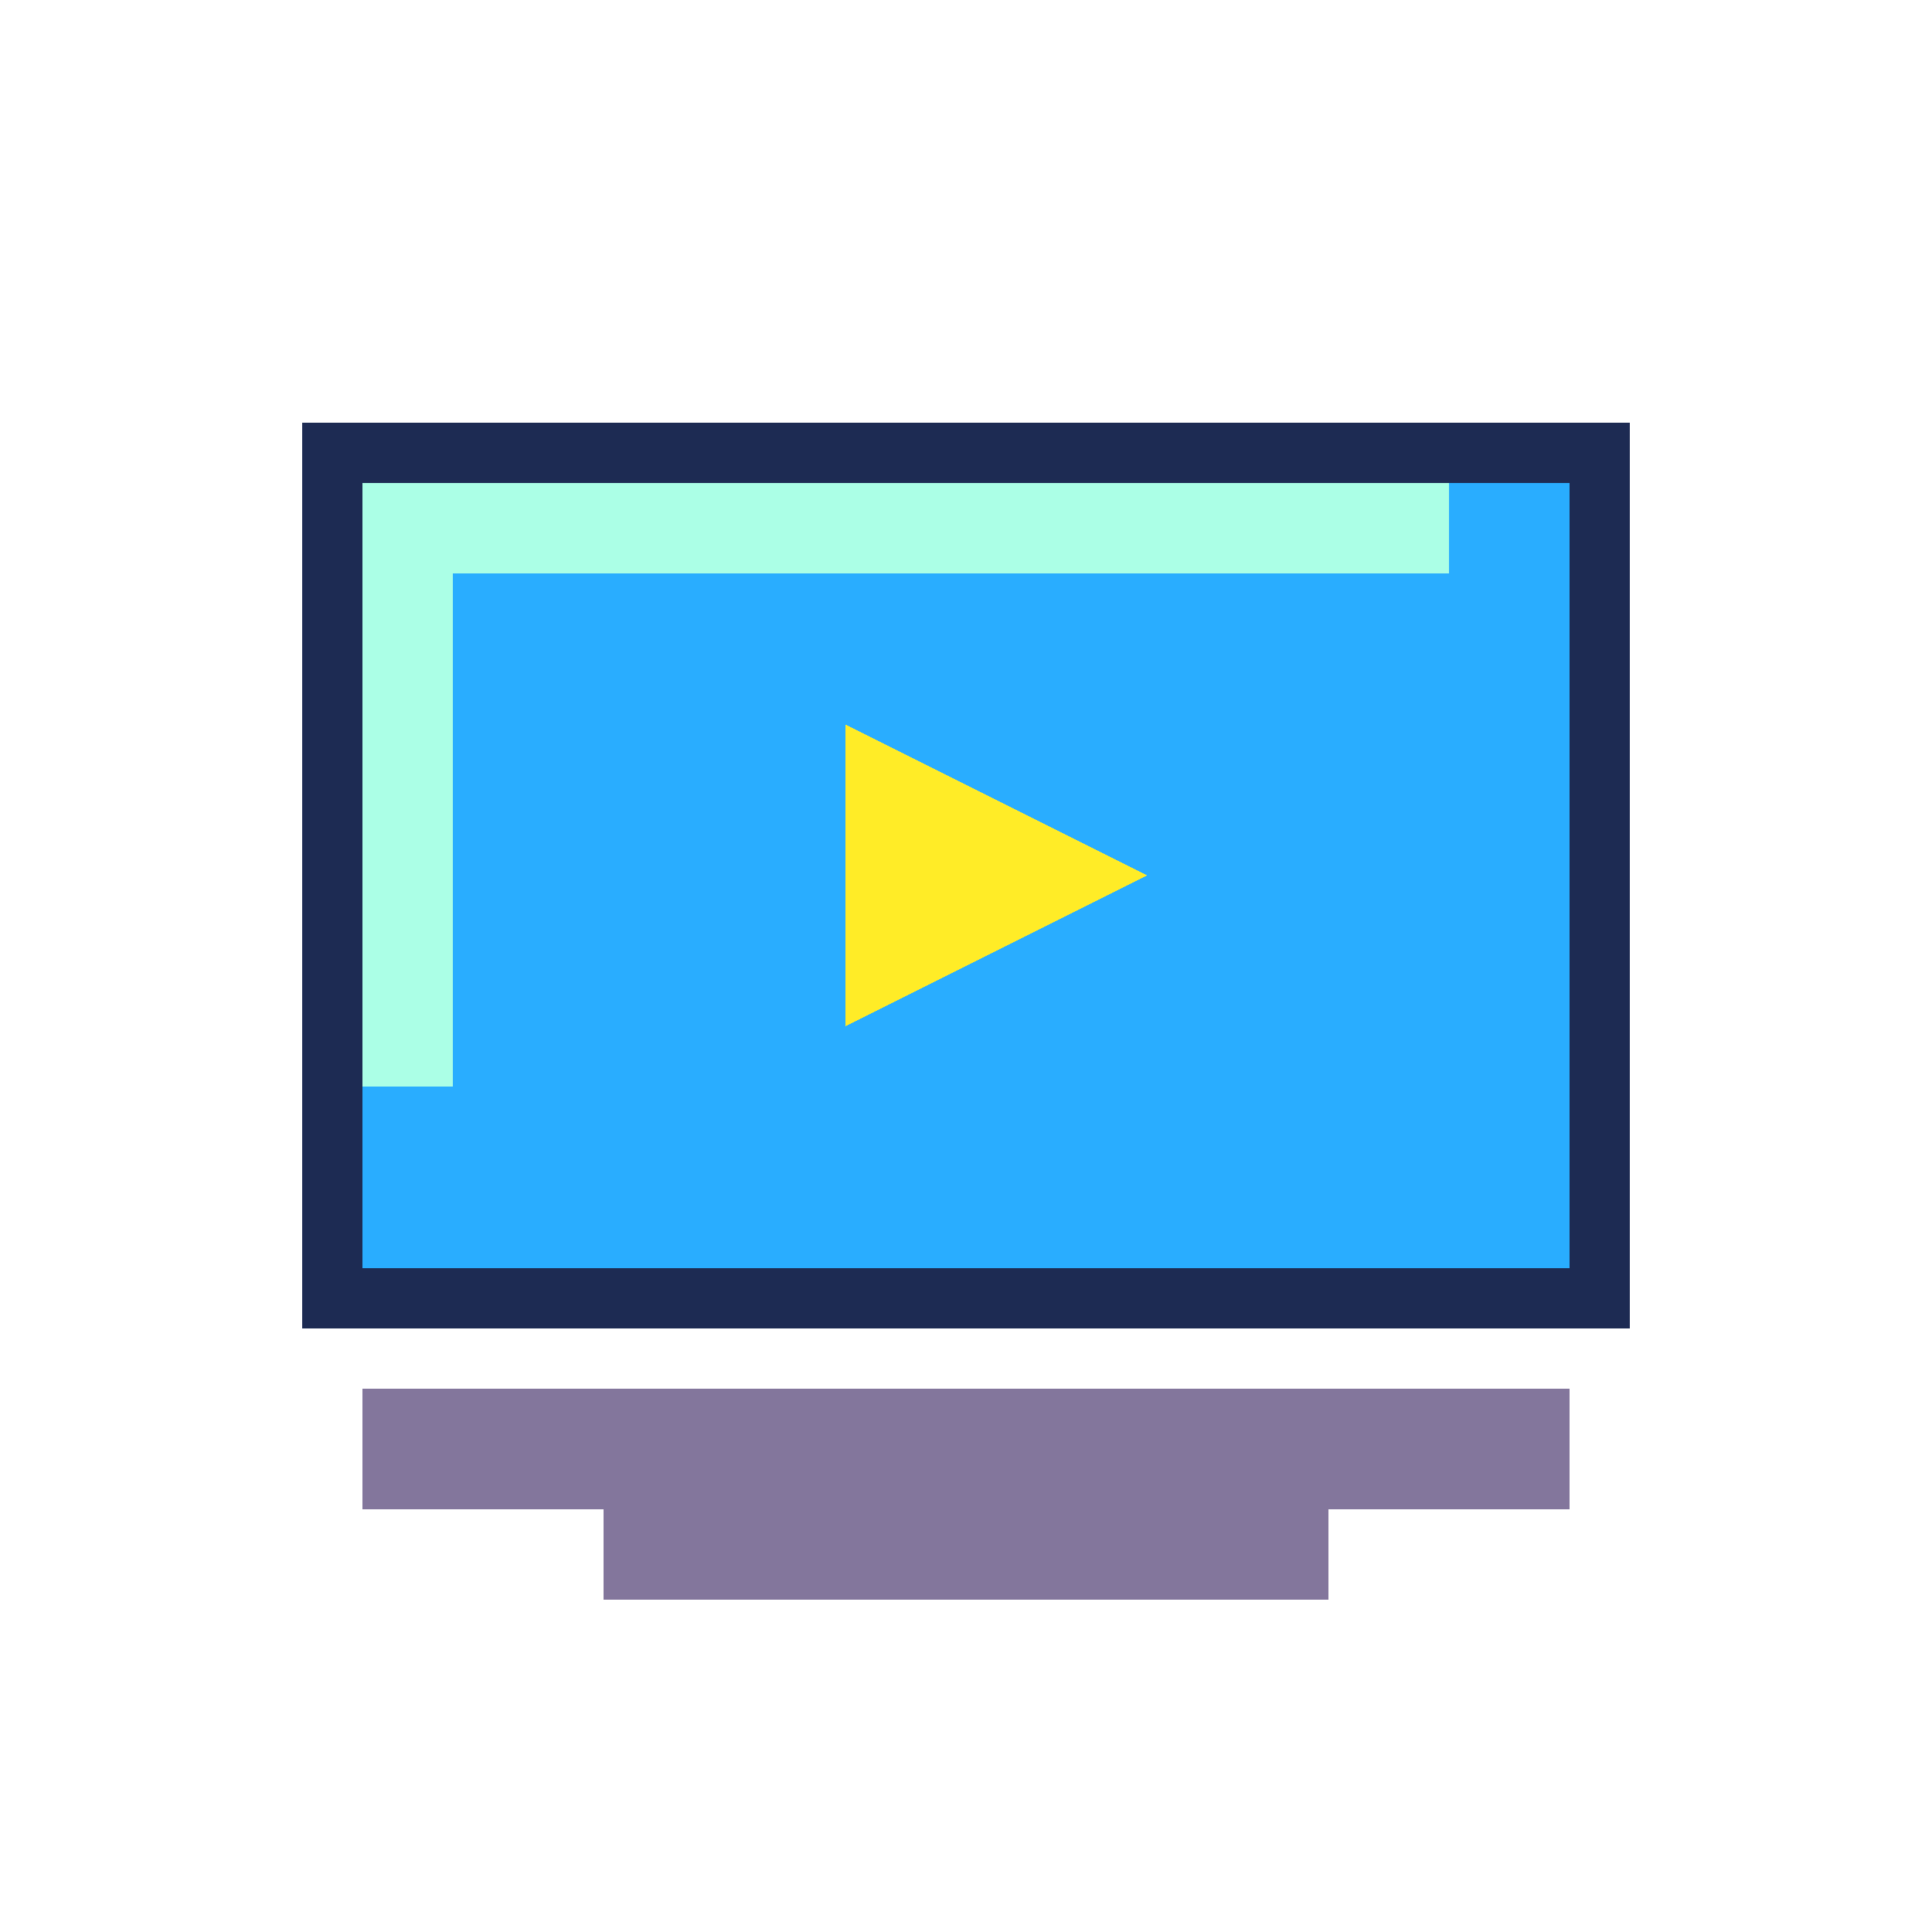
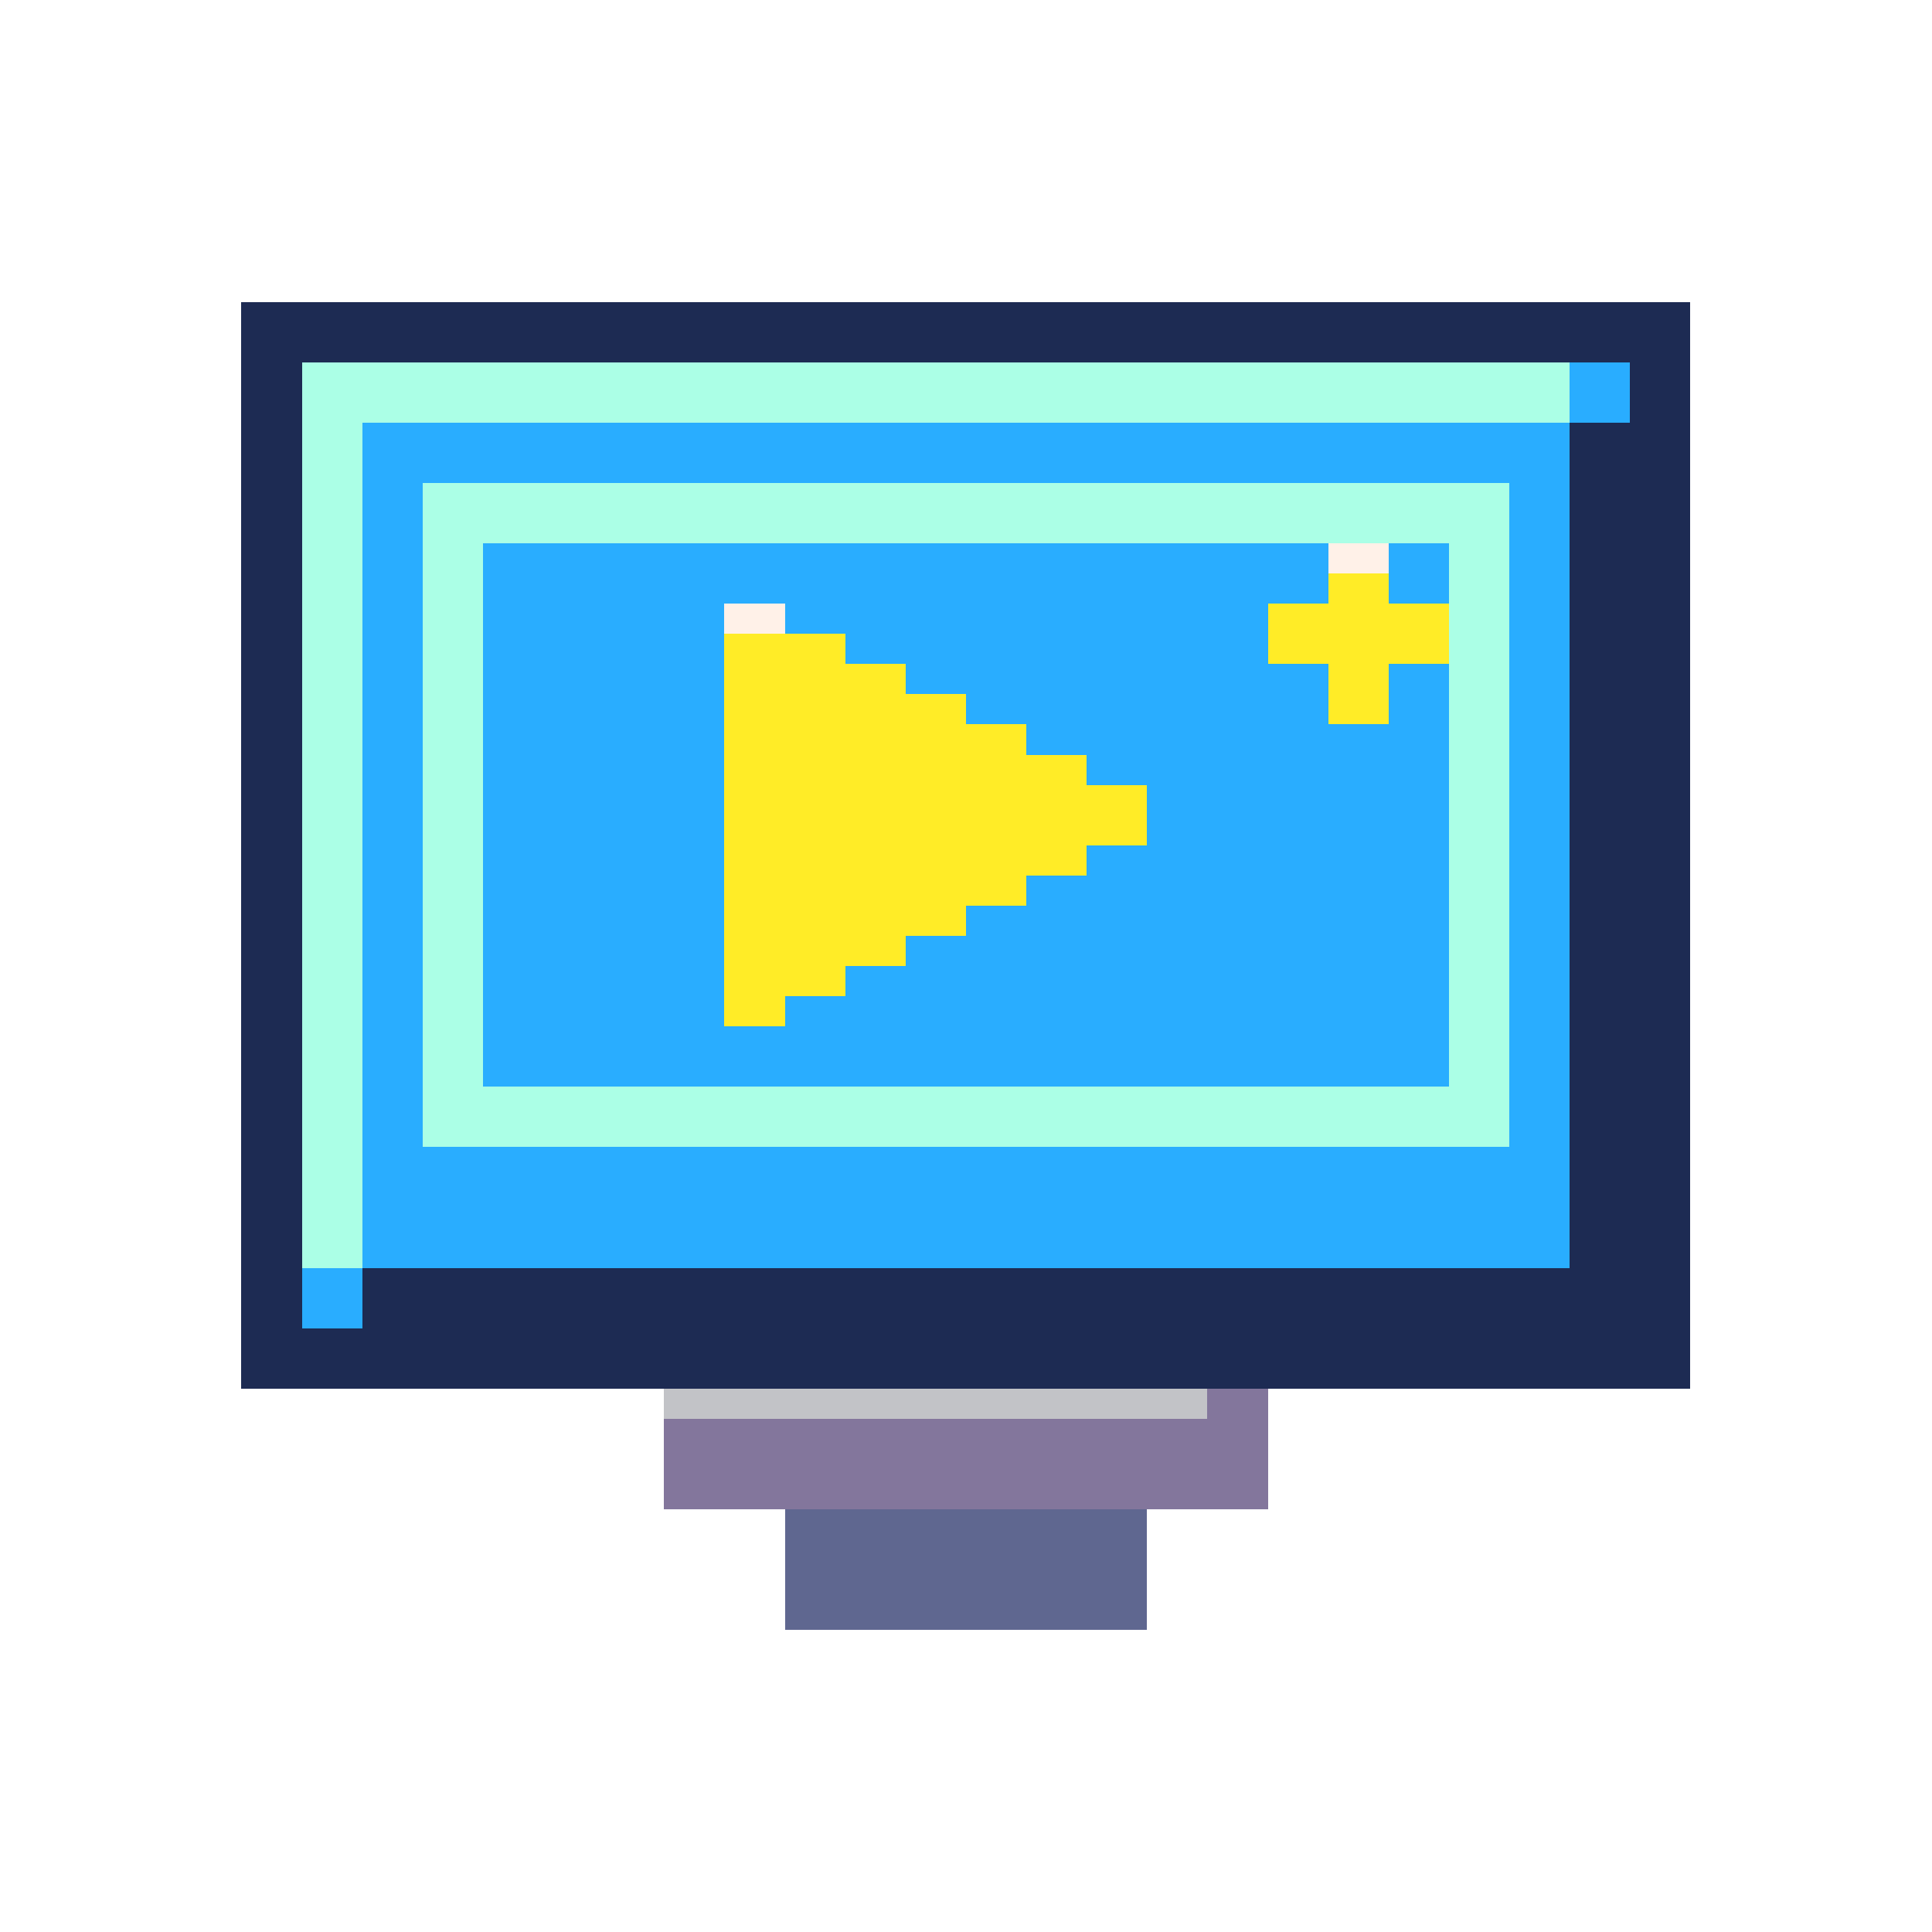
<svg xmlns="http://www.w3.org/2000/svg" width="64" height="64" viewBox="0 0 64 64" shape-rendering="crispEdges">
-   <rect x="10" y="14" width="44" height="30" fill="#1d2b53" />
-   <rect x="12" y="16" width="40" height="26" fill="#29adff" />
-   <rect x="12" y="16" width="36" height="3" fill="#abffe6" />
-   <rect x="12" y="16" width="3" height="20" fill="#abffe6" />
-   <polygon points="28,24 28,34 38,29" fill="#ffec27" />
-   <rect x="12" y="46" width="40" height="4" fill="#83769c" />
-   <rect x="20" y="50" width="24" height="3" fill="#83769c" />
+   <rect x="8" y="10" width="48" height="36" fill="#1d2b53" />
+   <rect x="10" y="12" width="44" height="32" fill="#29adff" />
+   <rect x="10" y="12" width="42" height="2" fill="#abffe6" />
+   <rect x="10" y="14" width="2" height="28" fill="#abffe6" />
+   <rect x="12" y="42" width="42" height="2" fill="#1d2b53" />
+   <rect x="52" y="14" width="2" height="30" fill="#1d2b53" />
+   <rect x="14" y="16" width="36" height="22" fill="#abffe6" />
+   <rect x="16" y="18" width="32" height="18" fill="#29adff" />
+   <rect x="24" y="20" width="2" height="14" fill="#ffec27" />
+   <rect x="26" y="21" width="2" height="12" fill="#ffec27" />
+   <rect x="28" y="22" width="2" height="10" fill="#ffec27" />
+   <rect x="30" y="23" width="2" height="8" fill="#ffec27" />
+   <rect x="32" y="24" width="2" height="6" fill="#ffec27" />
+   <rect x="34" y="25" width="2" height="4" fill="#ffec27" />
+   <rect x="36" y="26" width="2" height="2" fill="#ffec27" />
+   <rect x="24" y="20" width="2" height="1" fill="#fff1e8" />
+   <rect x="44" y="18" width="2" height="6" fill="#ffec27" />
+   <rect x="42" y="20" width="6" height="2" fill="#ffec27" />
+   <rect x="44" y="18" width="2" height="1" fill="#fff1e8" />
+   <rect x="22" y="46" width="20" height="4" fill="#83769c" />
+   <rect x="22" y="46" width="18" height="1" fill="#c2c3c7" />
+   <rect x="26" y="50" width="12" height="4" fill="#5f6790" />
</svg>
